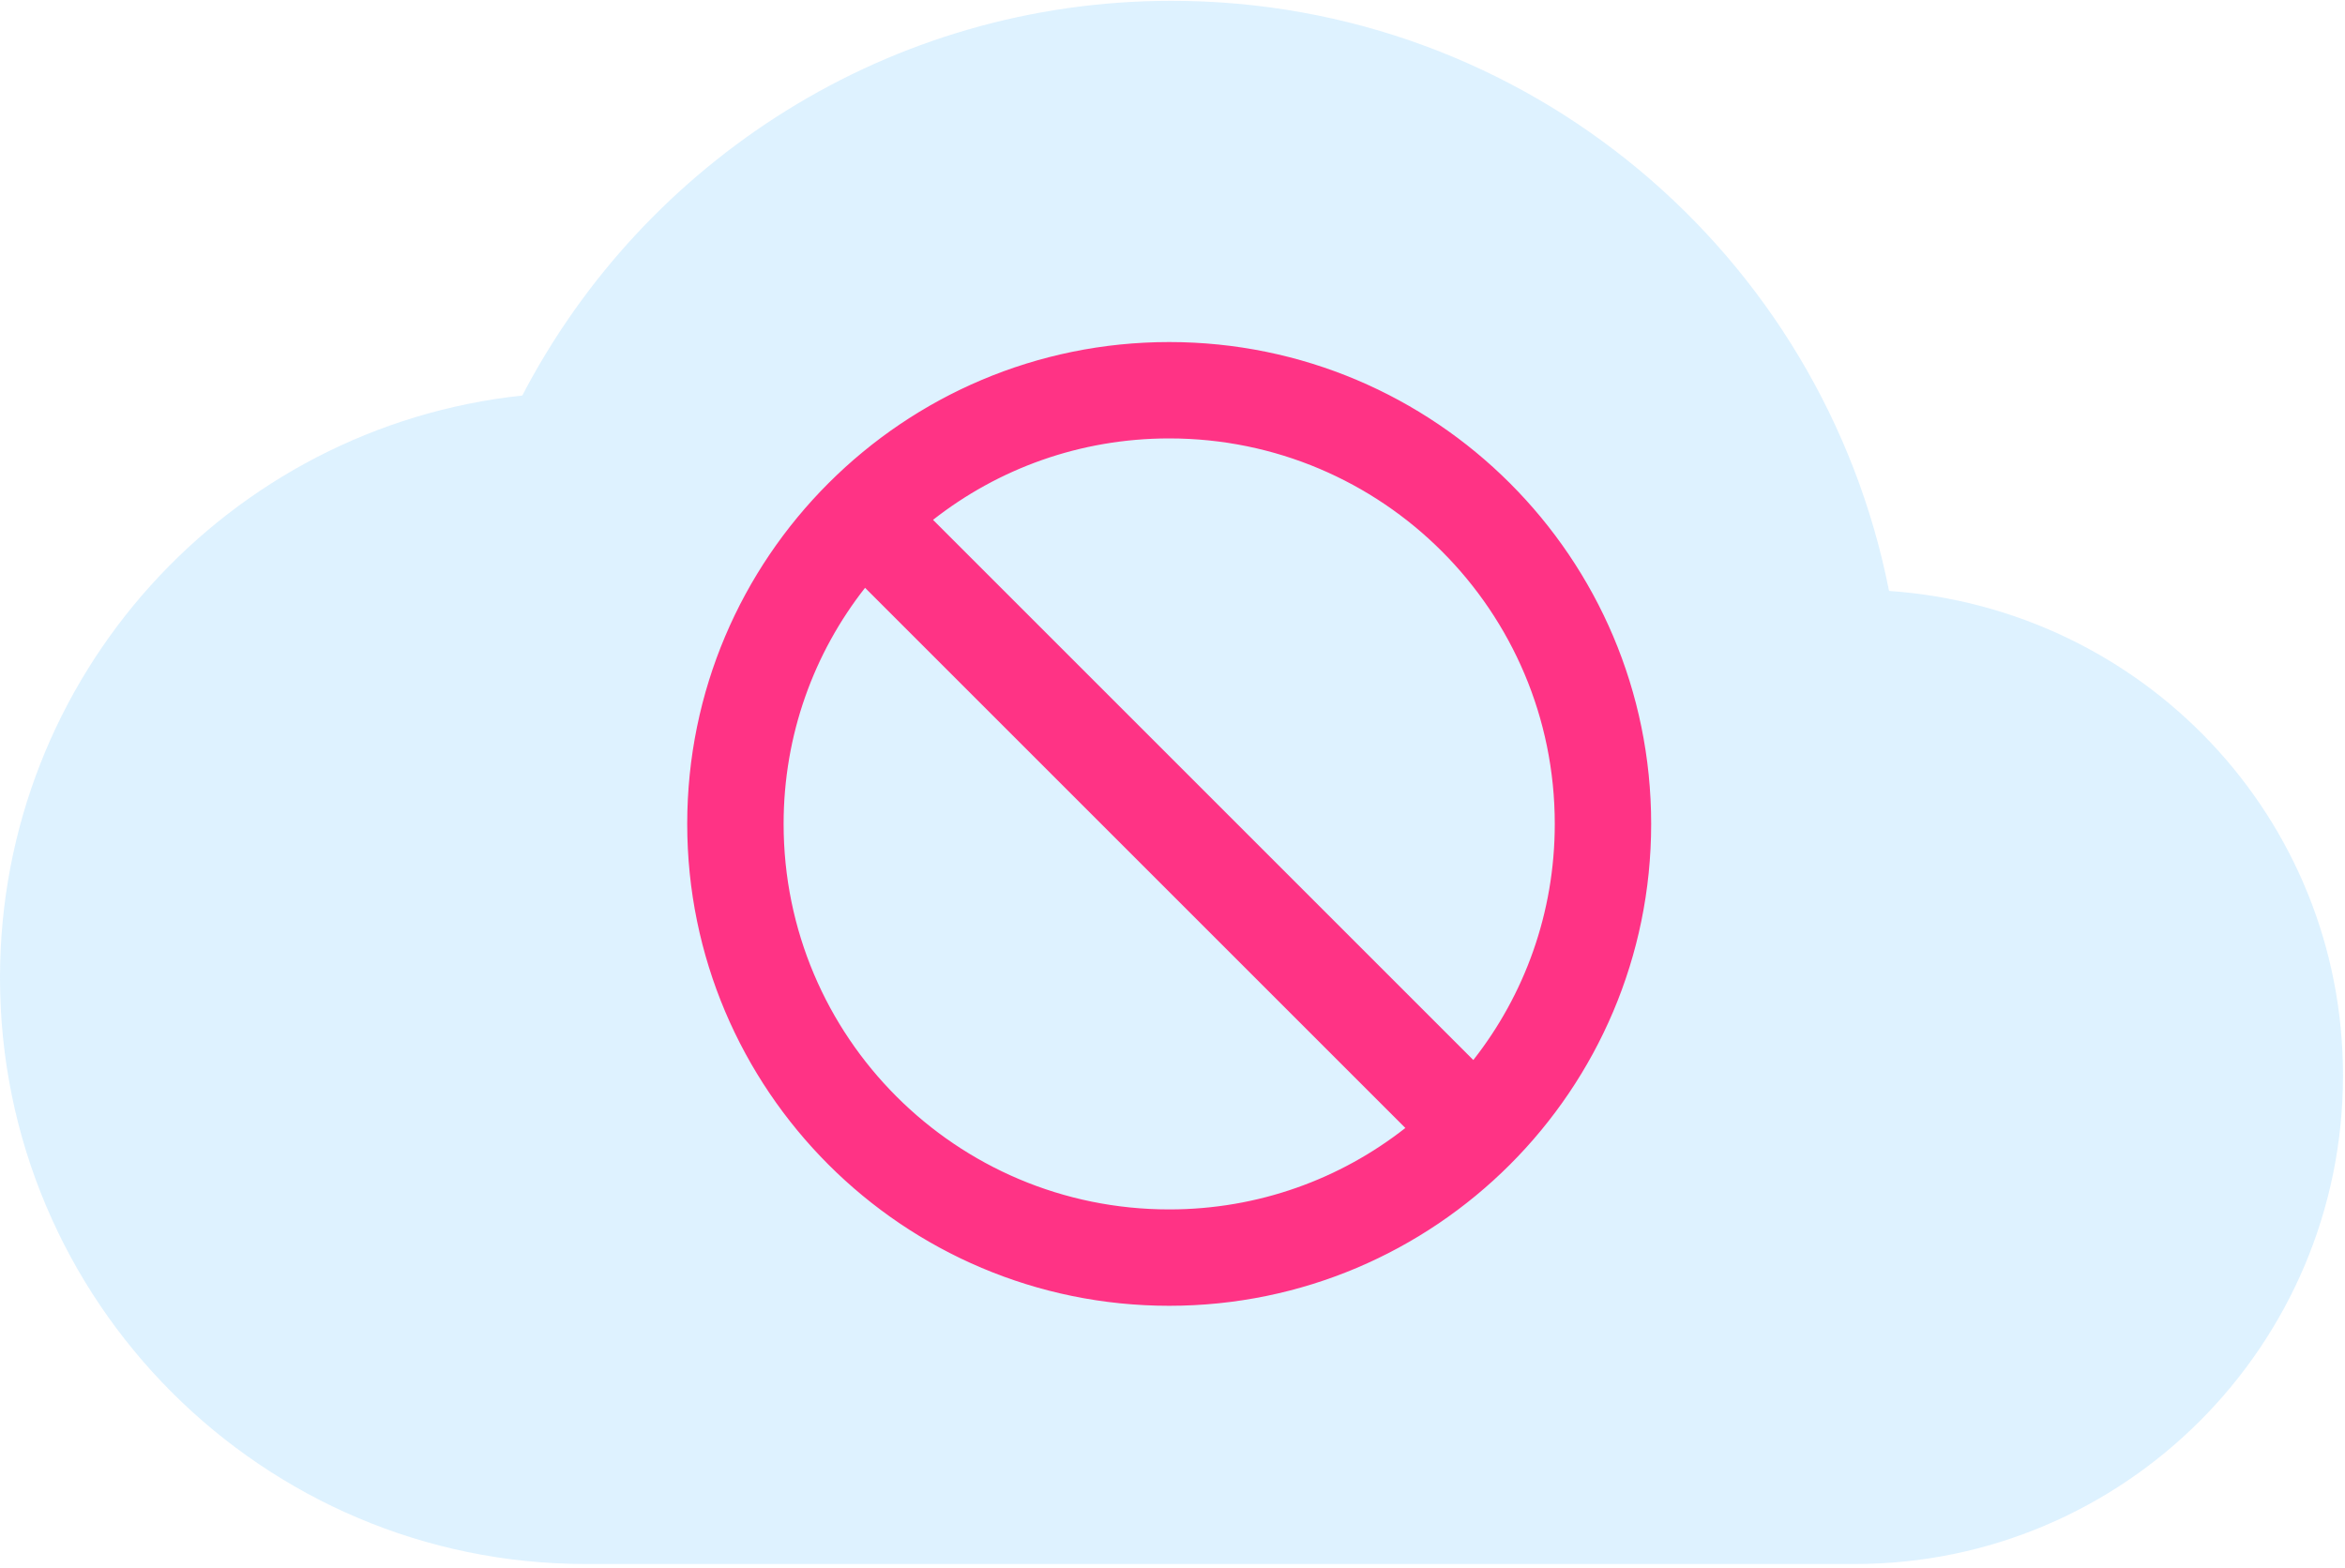
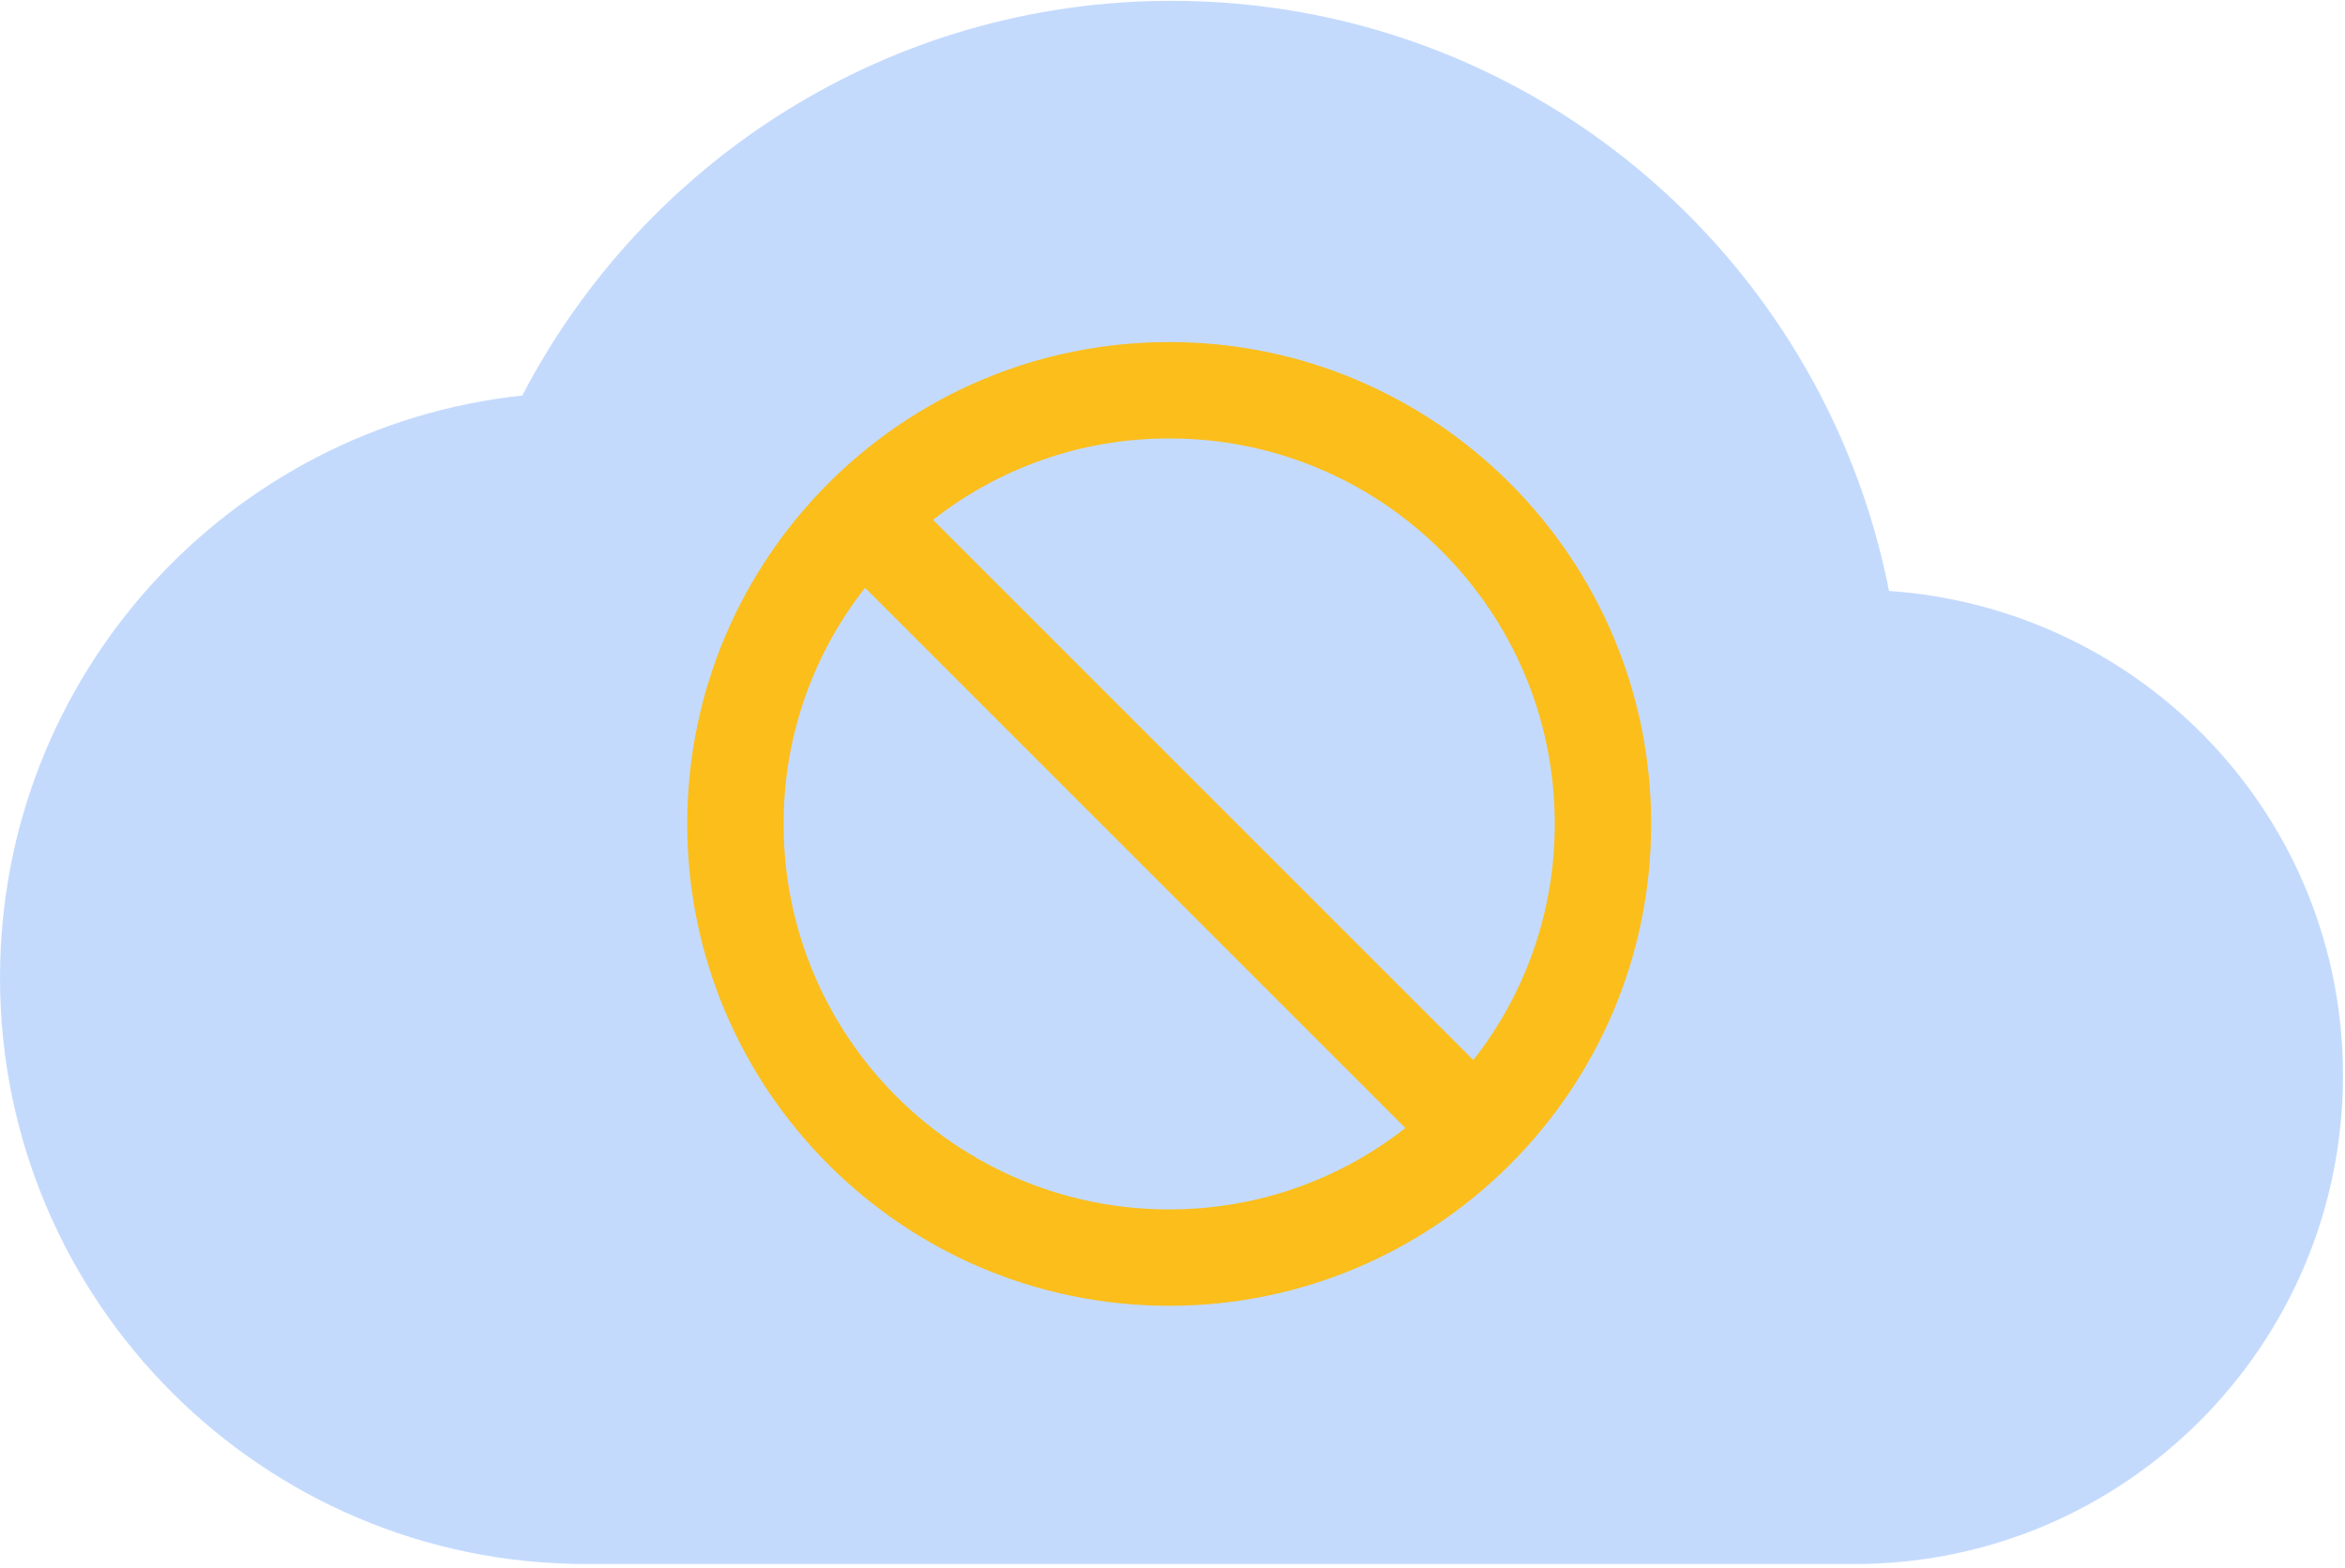
<svg xmlns="http://www.w3.org/2000/svg" width="498" height="333" fill="none">
-   <path d="M401.17 125.52C387.072 53.923 324.253.173 248.787.173c-59.916 0-111.954 34.035-137.869 83.841C48.513 90.655 0 143.574 0 207.7c0 68.692 55.77 124.516 124.394 124.516h269.519c57.221 0 103.662-46.486 103.662-103.763 0-54.787-42.502-99.198-96.405-102.933z" fill="#91D3FF" fill-opacity=".3" />
-   <path d="M187.247 121.321l-3.987-3.987-3.481 4.434c-11.519 14.67-18.366 33.15-18.366 53.242 0 48.003 38.882 86.885 86.885 86.885 20.091 0 38.572-6.848 53.242-18.366l4.434-3.482-3.987-3.986-114.74-114.74zM309.348 228.7l3.987 3.986 3.481-4.434c11.519-14.669 18.366-33.15 18.366-53.242 0-48.002-38.882-86.884-86.884-86.884-20.092 0-38.573 6.847-53.242 18.365l-4.435 3.482 3.987 3.986L309.348 228.7zm-158.406-53.69c0-53.739 43.617-97.355 97.356-97.355 53.738 0 97.355 43.616 97.355 97.355 0 53.739-43.617 97.356-97.355 97.356-53.739 0-97.356-43.617-97.356-97.356z" fill="#FF3385" stroke="#FF3385" stroke-width="10" />
+   <path d="M401.17 125.52C387.072 53.923 324.253.173 248.787.173c-59.916 0-111.954 34.035-137.869 83.841C48.513 90.655 0 143.574 0 207.7c0 68.692 55.77 124.516 124.394 124.516h269.519c57.221 0 103.662-46.486 103.662-103.763 0-54.787-42.502-99.198-96.405-102.933z" fill="#3B82F6" fill-opacity=".3" />
+   <path d="M187.247 121.321l-3.987-3.987-3.481 4.434c-11.519 14.67-18.366 33.15-18.366 53.242 0 48.003 38.882 86.885 86.885 86.885 20.091 0 38.572-6.848 53.242-18.366l4.434-3.482-3.987-3.986-114.74-114.74zM309.348 228.7l3.987 3.986 3.481-4.434c11.519-14.669 18.366-33.15 18.366-53.242 0-48.002-38.882-86.884-86.884-86.884-20.092 0-38.573 6.847-53.242 18.365l-4.435 3.482 3.987 3.986L309.348 228.7zm-158.406-53.69c0-53.739 43.617-97.355 97.356-97.355 53.738 0 97.355 43.616 97.355 97.355 0 53.739-43.617 97.356-97.355 97.356-53.739 0-97.356-43.617-97.356-97.356z" fill="#FBBE1B" stroke="#FBBE1B" stroke-width="10" />
</svg>
